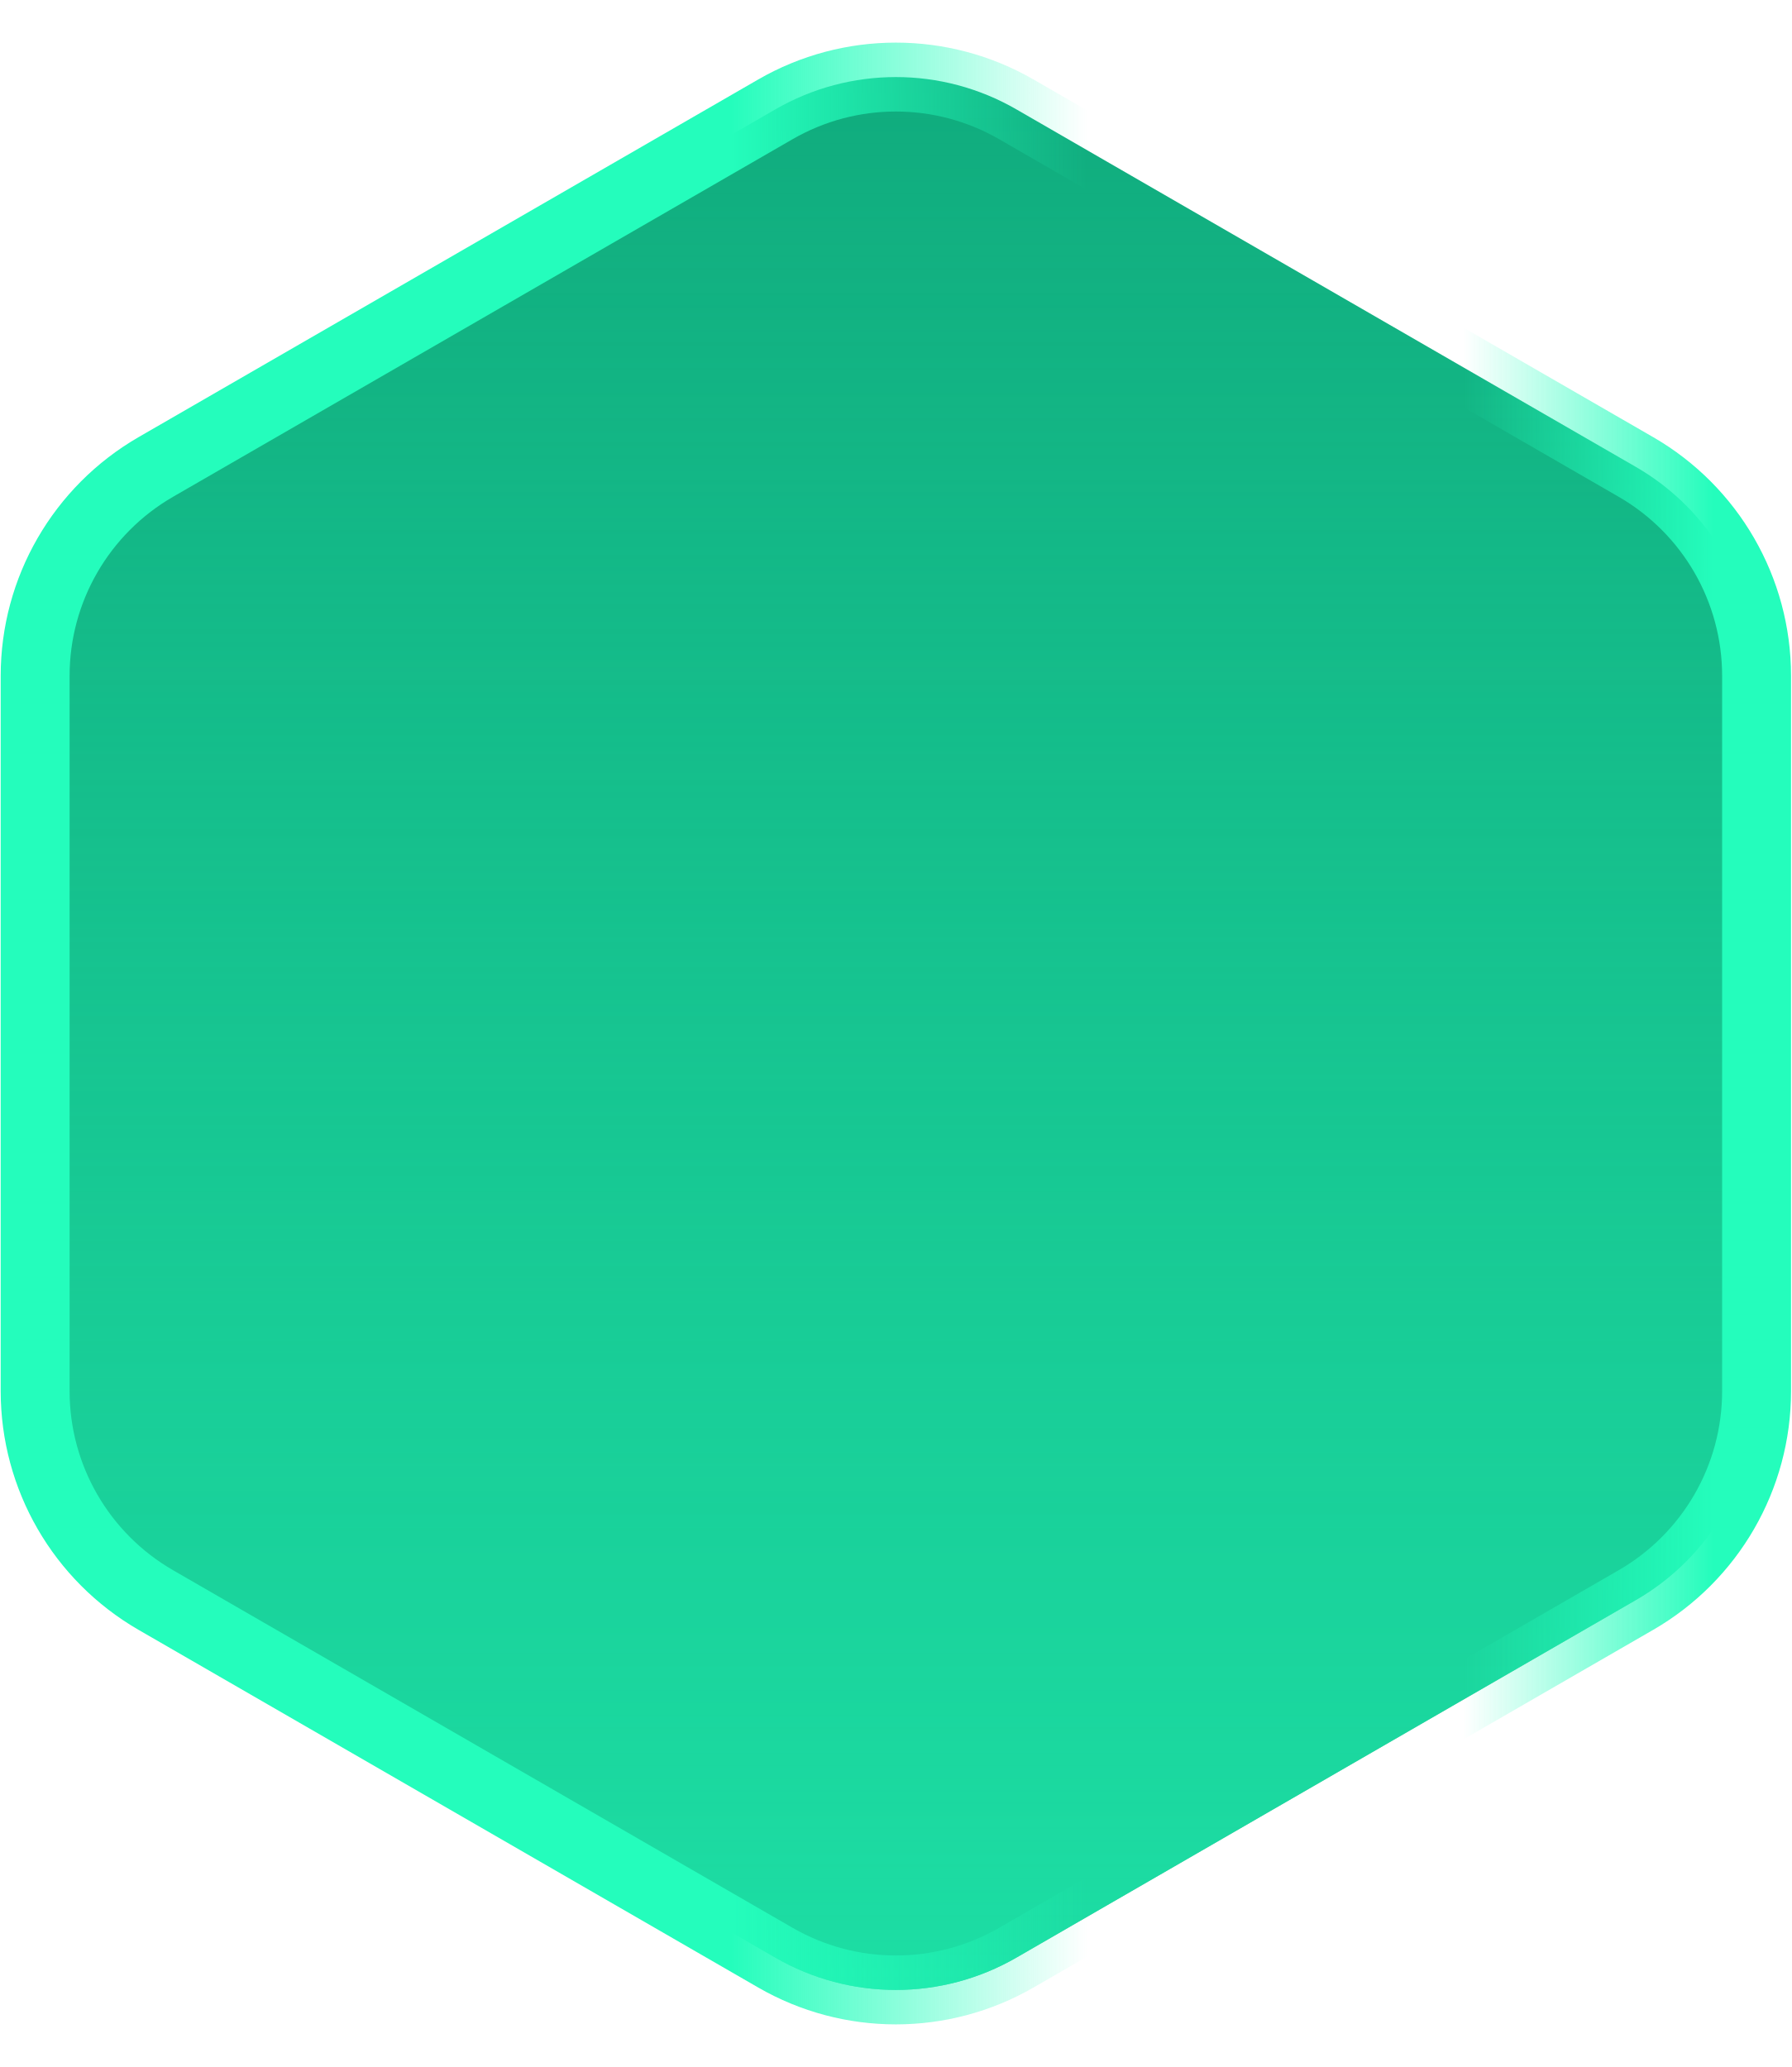
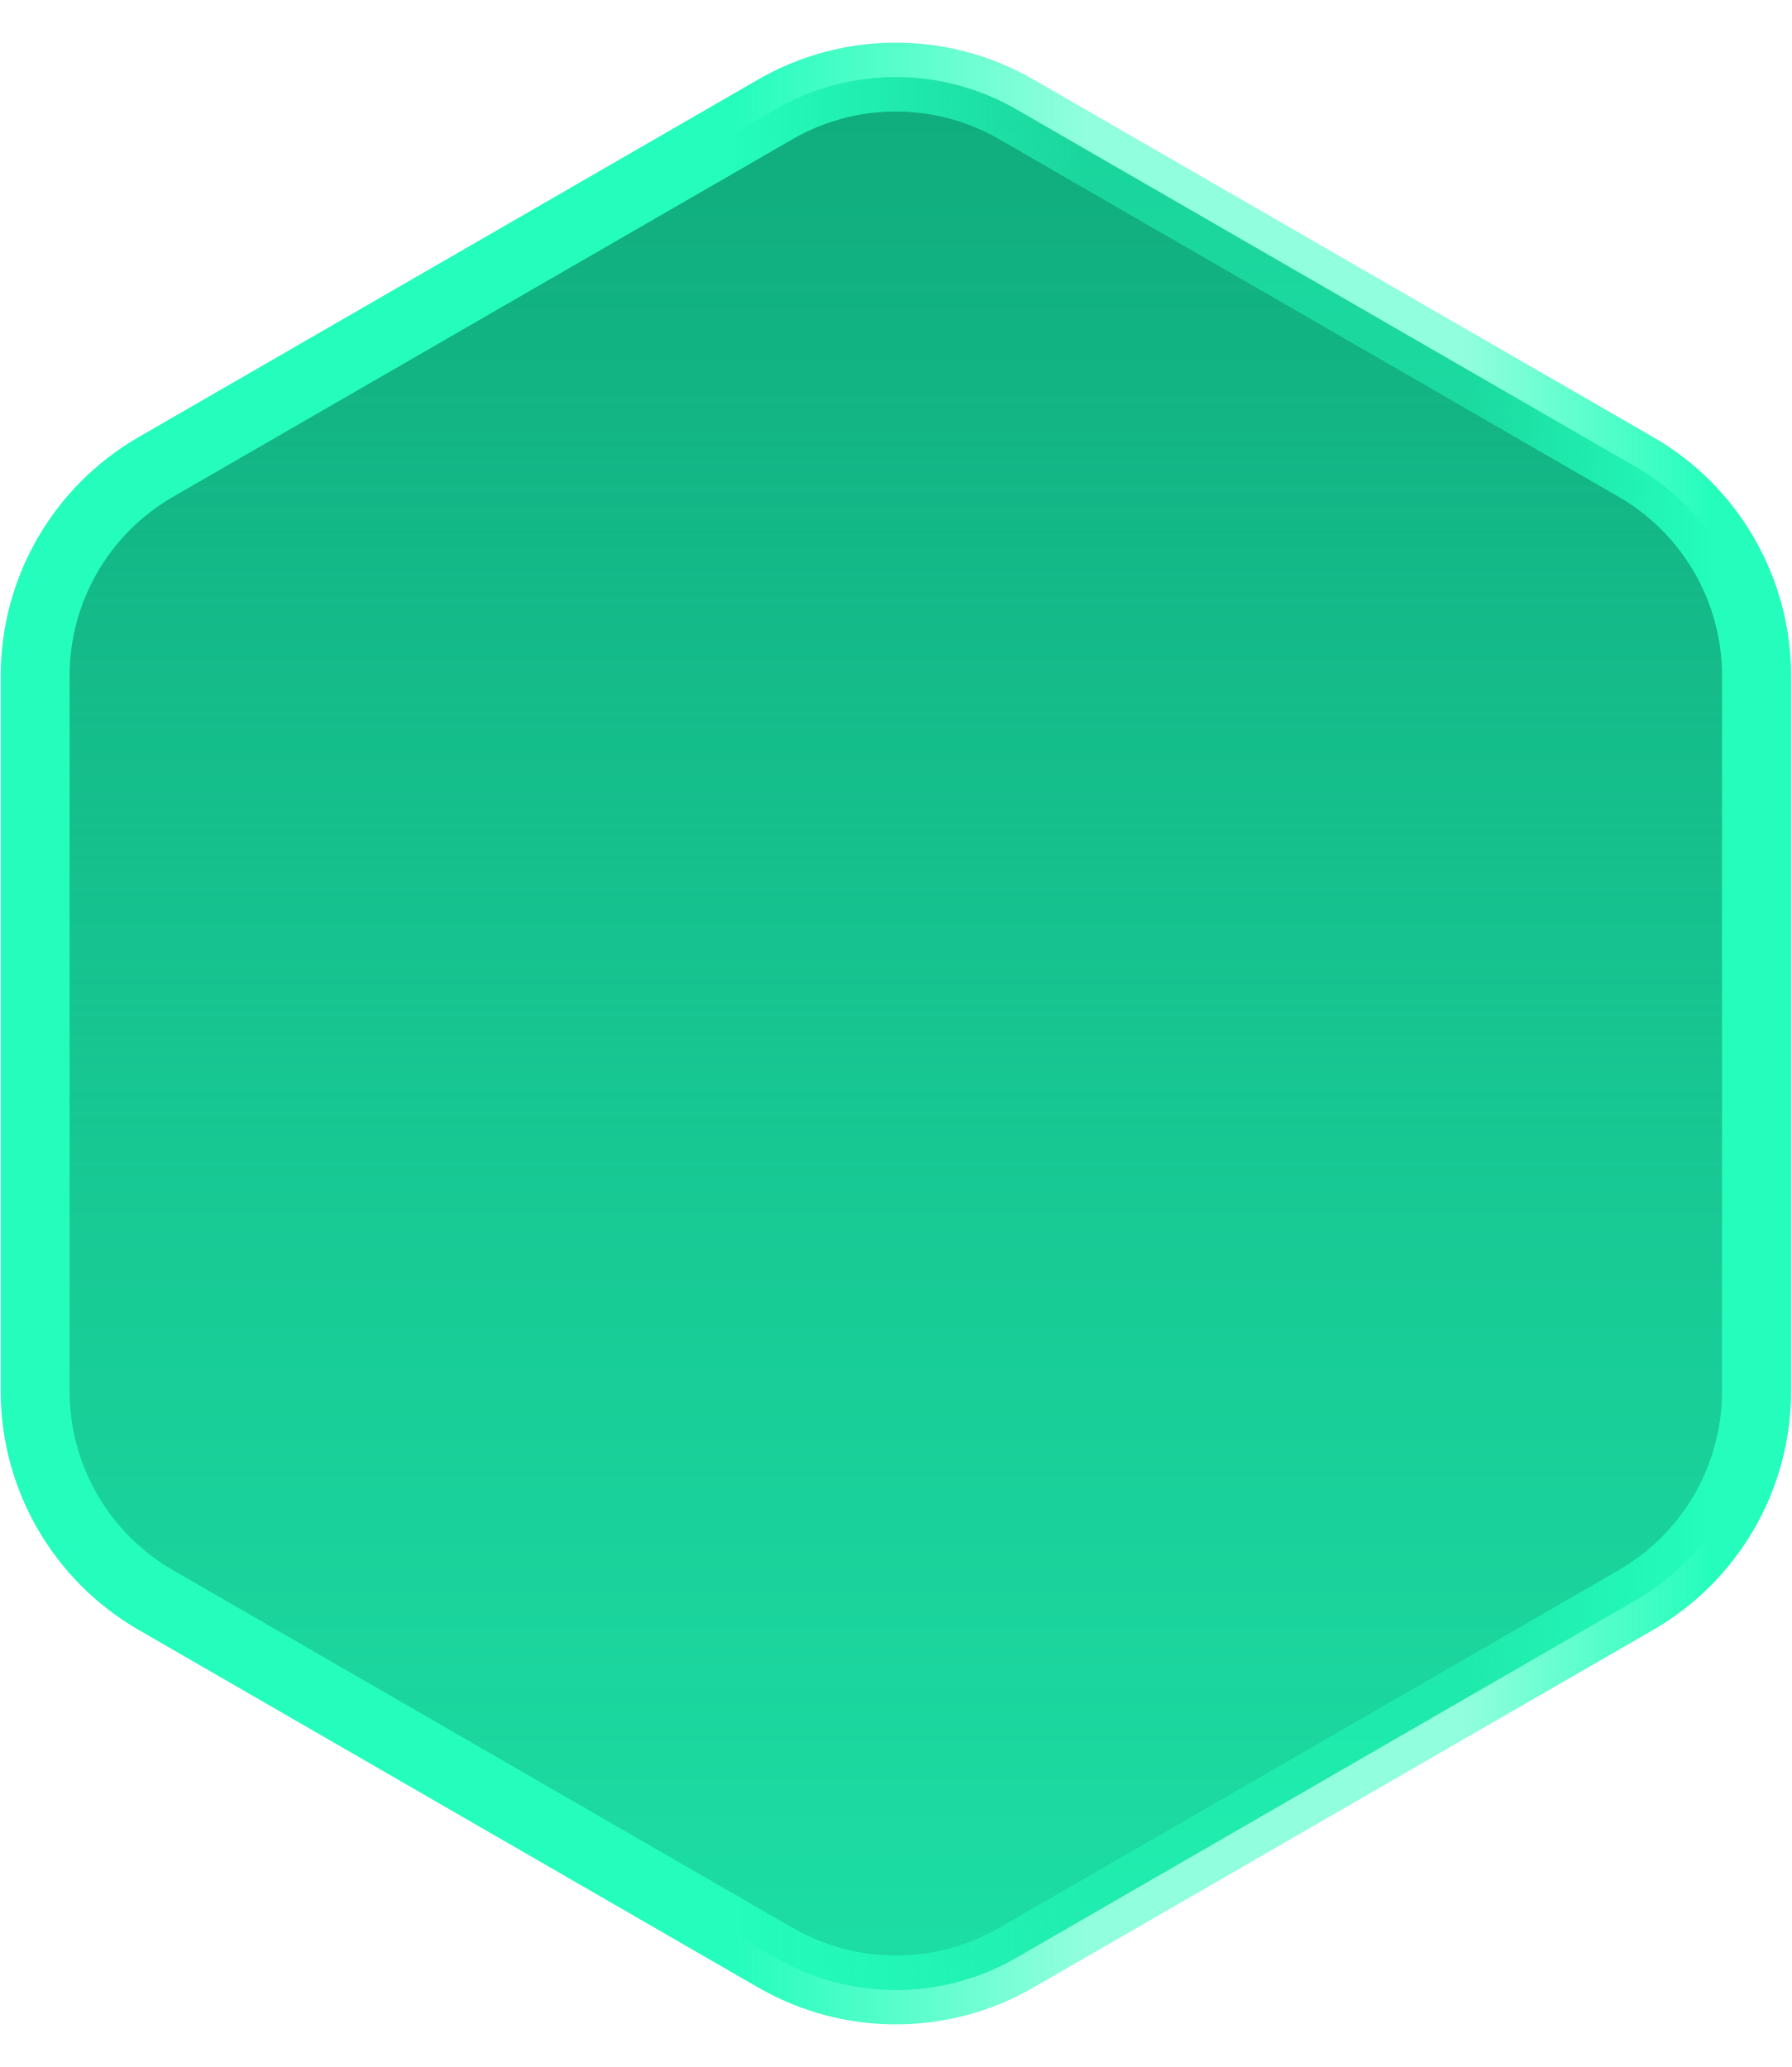
<svg xmlns="http://www.w3.org/2000/svg" width="26" height="30" viewBox="0 0 26 30" fill="none">
  <path d="M11.25 1.588C12.333 0.962 13.667 0.962 14.75 1.588L23.74 6.778C24.823 7.404 25.49 8.559 25.49 9.809L25.49 20.191C25.49 21.441 24.823 22.596 23.74 23.222L14.75 28.412C13.667 29.038 12.333 29.038 11.25 28.412L2.26 23.222C1.177 22.596 0.51 21.441 0.51 20.191L0.51 9.809C0.51 8.559 1.177 7.404 2.26 6.778L11.25 1.588Z" fill="#10AA7C" />
  <path d="M11.25 1.588C12.333 0.962 13.667 0.962 14.75 1.588L23.74 6.778C24.823 7.404 25.49 8.559 25.49 9.809L25.49 20.191C25.49 21.441 24.823 22.596 23.74 23.222L14.75 28.412C13.667 29.038 12.333 29.038 11.25 28.412L2.26 23.222C1.177 22.596 0.51 21.441 0.51 20.191L0.51 9.809C0.51 8.559 1.177 7.404 2.26 6.778L11.25 1.588Z" fill="url(#paint0_linear_4013_7914)" />
  <path d="M11.25 1.588C12.333 0.962 13.667 0.962 14.75 1.588L23.74 6.778C24.823 7.404 25.49 8.559 25.49 9.809L25.49 20.191C25.49 21.441 24.823 22.596 23.74 23.222L14.75 28.412C13.667 29.038 12.333 29.038 11.25 28.412L2.26 23.222C1.177 22.596 0.51 21.441 0.51 20.191L0.51 9.809C0.51 8.559 1.177 7.404 2.26 6.778L11.25 1.588Z" stroke="url(#paint1_linear_4013_7914)" />
  <path d="M11.25 1.588C12.333 0.962 13.667 0.962 14.75 1.588L23.74 6.778C24.823 7.404 25.49 8.559 25.49 9.809L25.49 20.191C25.49 21.441 24.823 22.596 23.74 23.222L14.75 28.412C13.667 29.038 12.333 29.038 11.25 28.412L2.26 23.222C1.177 22.596 0.51 21.441 0.51 20.191L0.51 9.809C0.51 8.559 1.177 7.404 2.26 6.778L11.25 1.588Z" stroke="url(#paint2_linear_4013_7914)" />
  <defs>
    <linearGradient id="paint0_linear_4013_7914" x1="18.517" y1="0" x2="18.517" y2="30" gradientUnits="userSpaceOnUse">
      <stop stop-color="#24FDBC" stop-opacity="0" />
      <stop offset="1" stop-color="#24FDBC" stop-opacity="0.65" />
    </linearGradient>
    <linearGradient id="paint1_linear_4013_7914" x1="19.301" y1="15" x2="24.855" y2="15" gradientUnits="userSpaceOnUse">
      <stop offset="0.348" stop-color="#24FDBC" stop-opacity="0" />
      <stop offset="1" stop-color="#24FDBC" />
    </linearGradient>
    <linearGradient id="paint2_linear_4013_7914" x1="15.773" y1="15" x2="10.611" y2="15" gradientUnits="userSpaceOnUse">
-       <stop stop-color="#24FDBC" stop-opacity="0" />
+       <stop stop-color="#24FDBC" stop-opacity="0.5" />
      <stop offset="1" stop-color="#24FDBC" />
    </linearGradient>
  </defs>
</svg>
